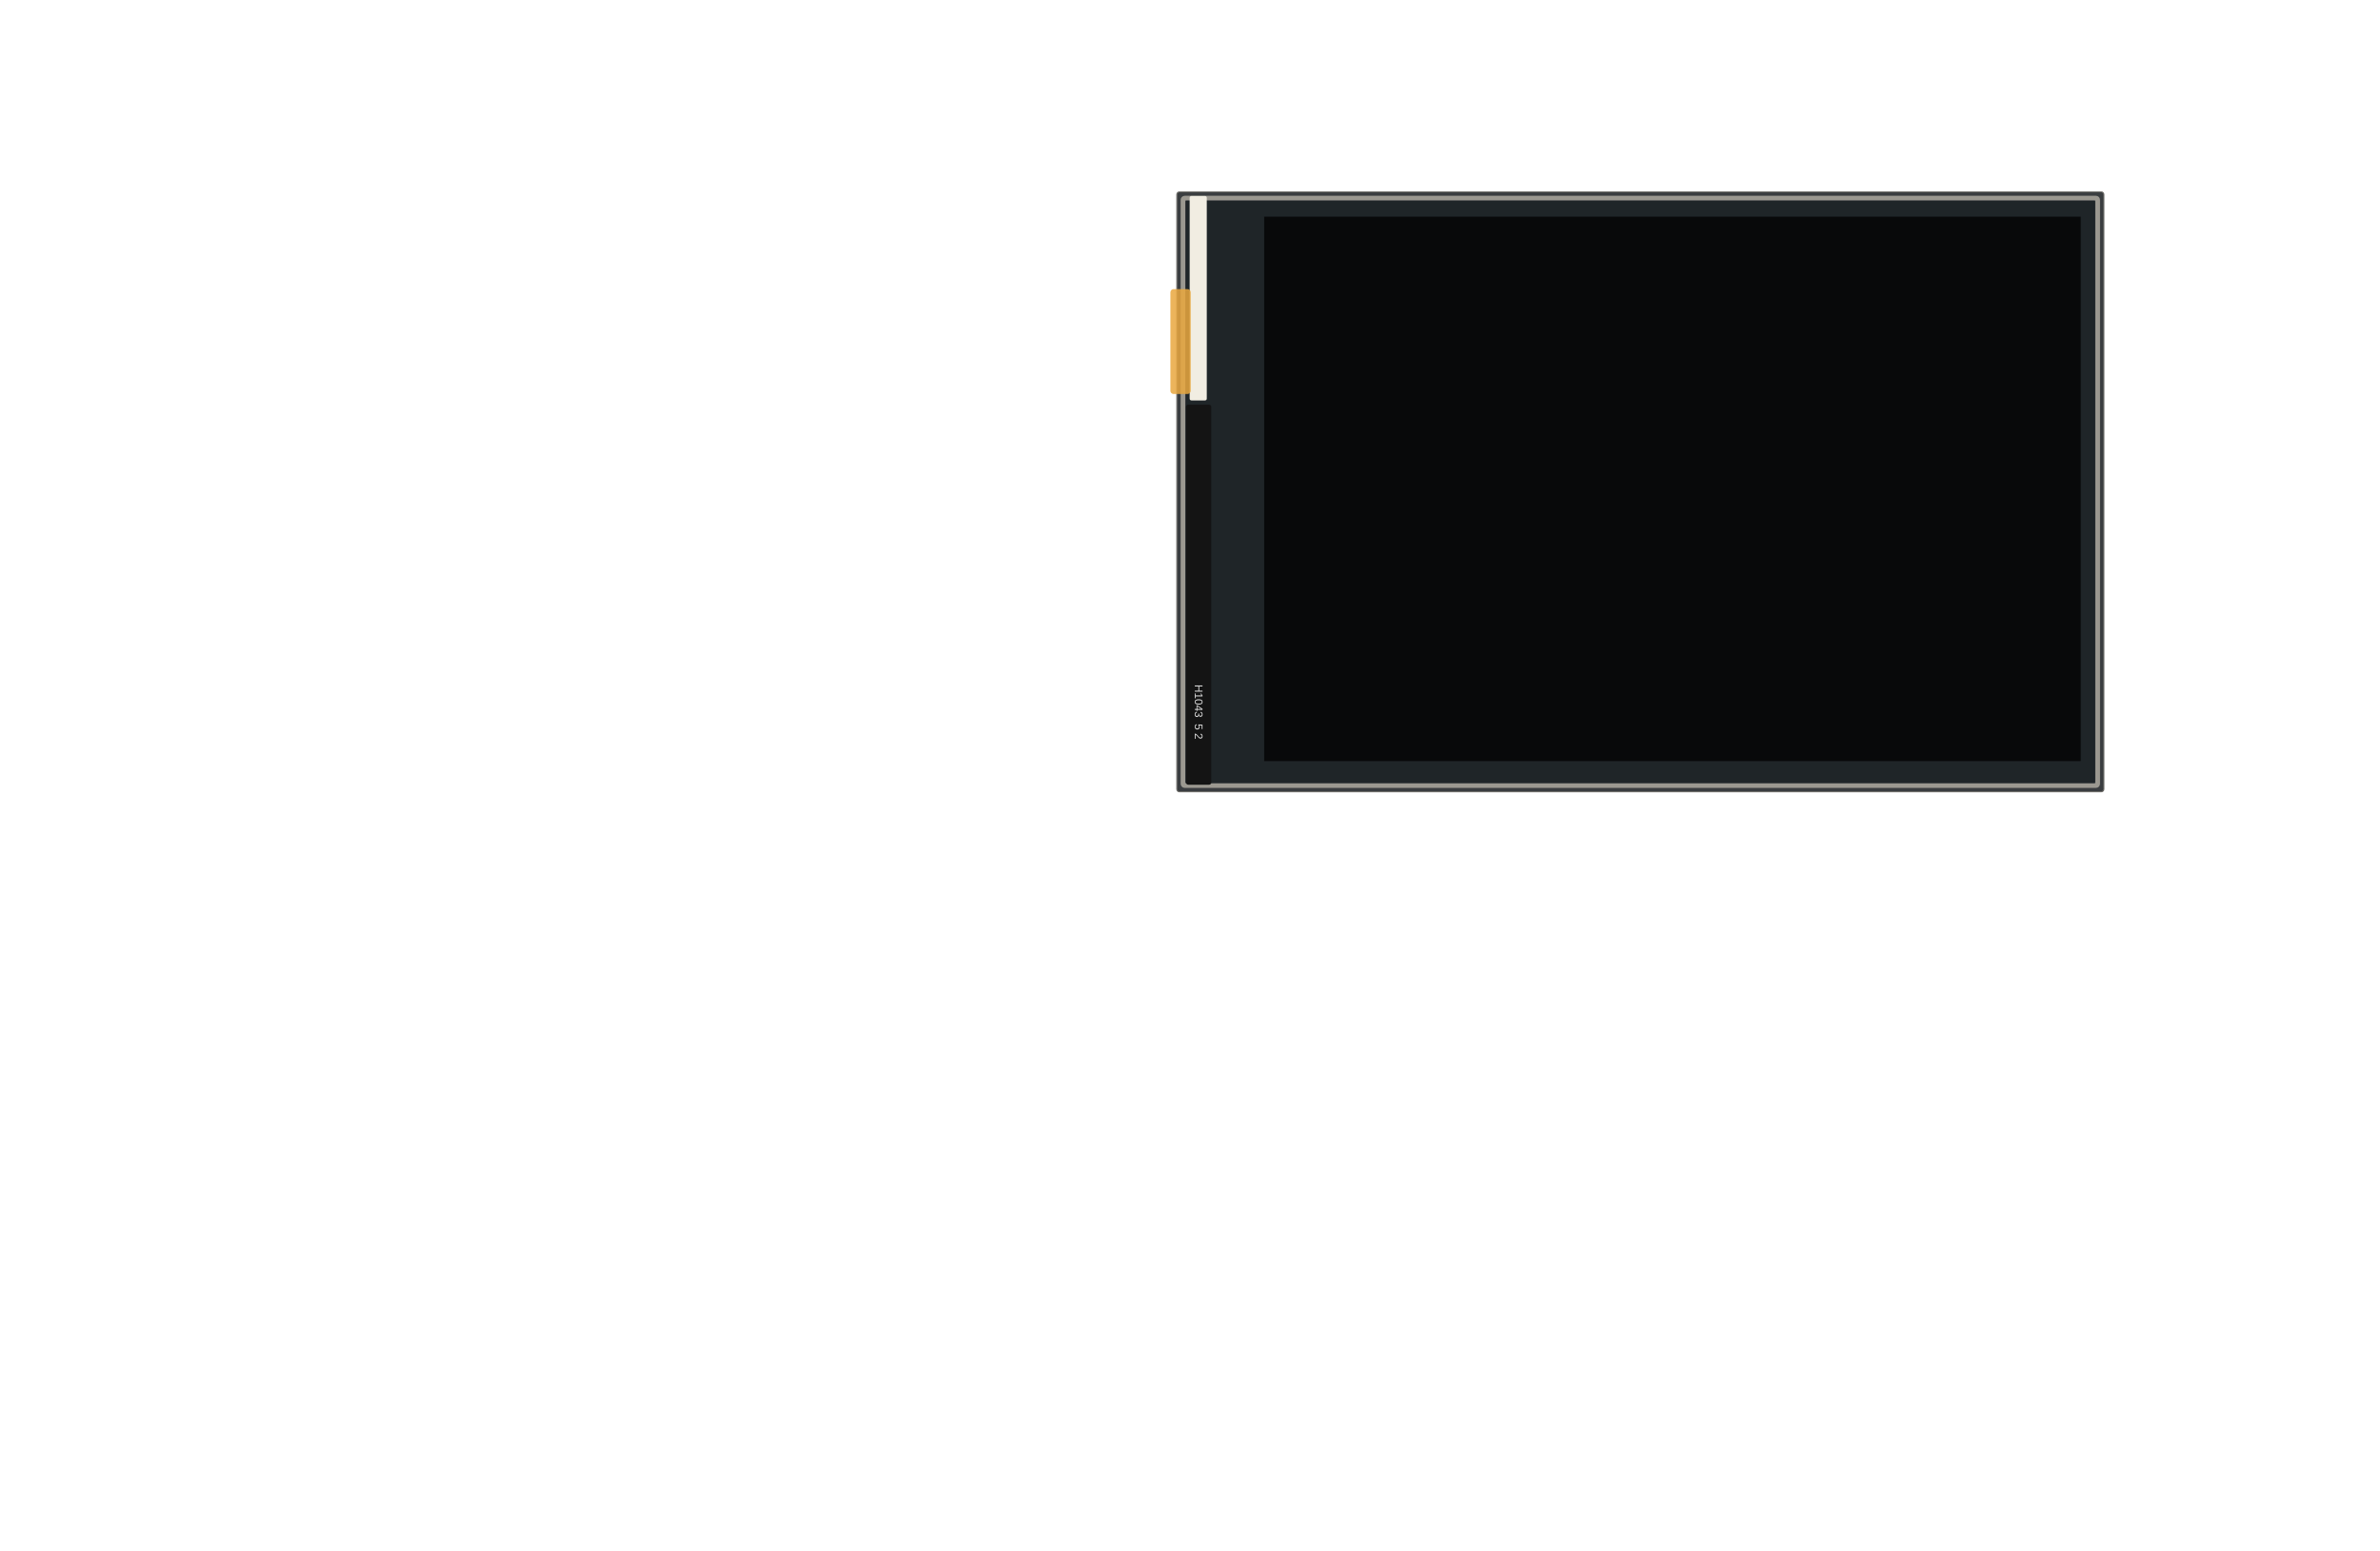
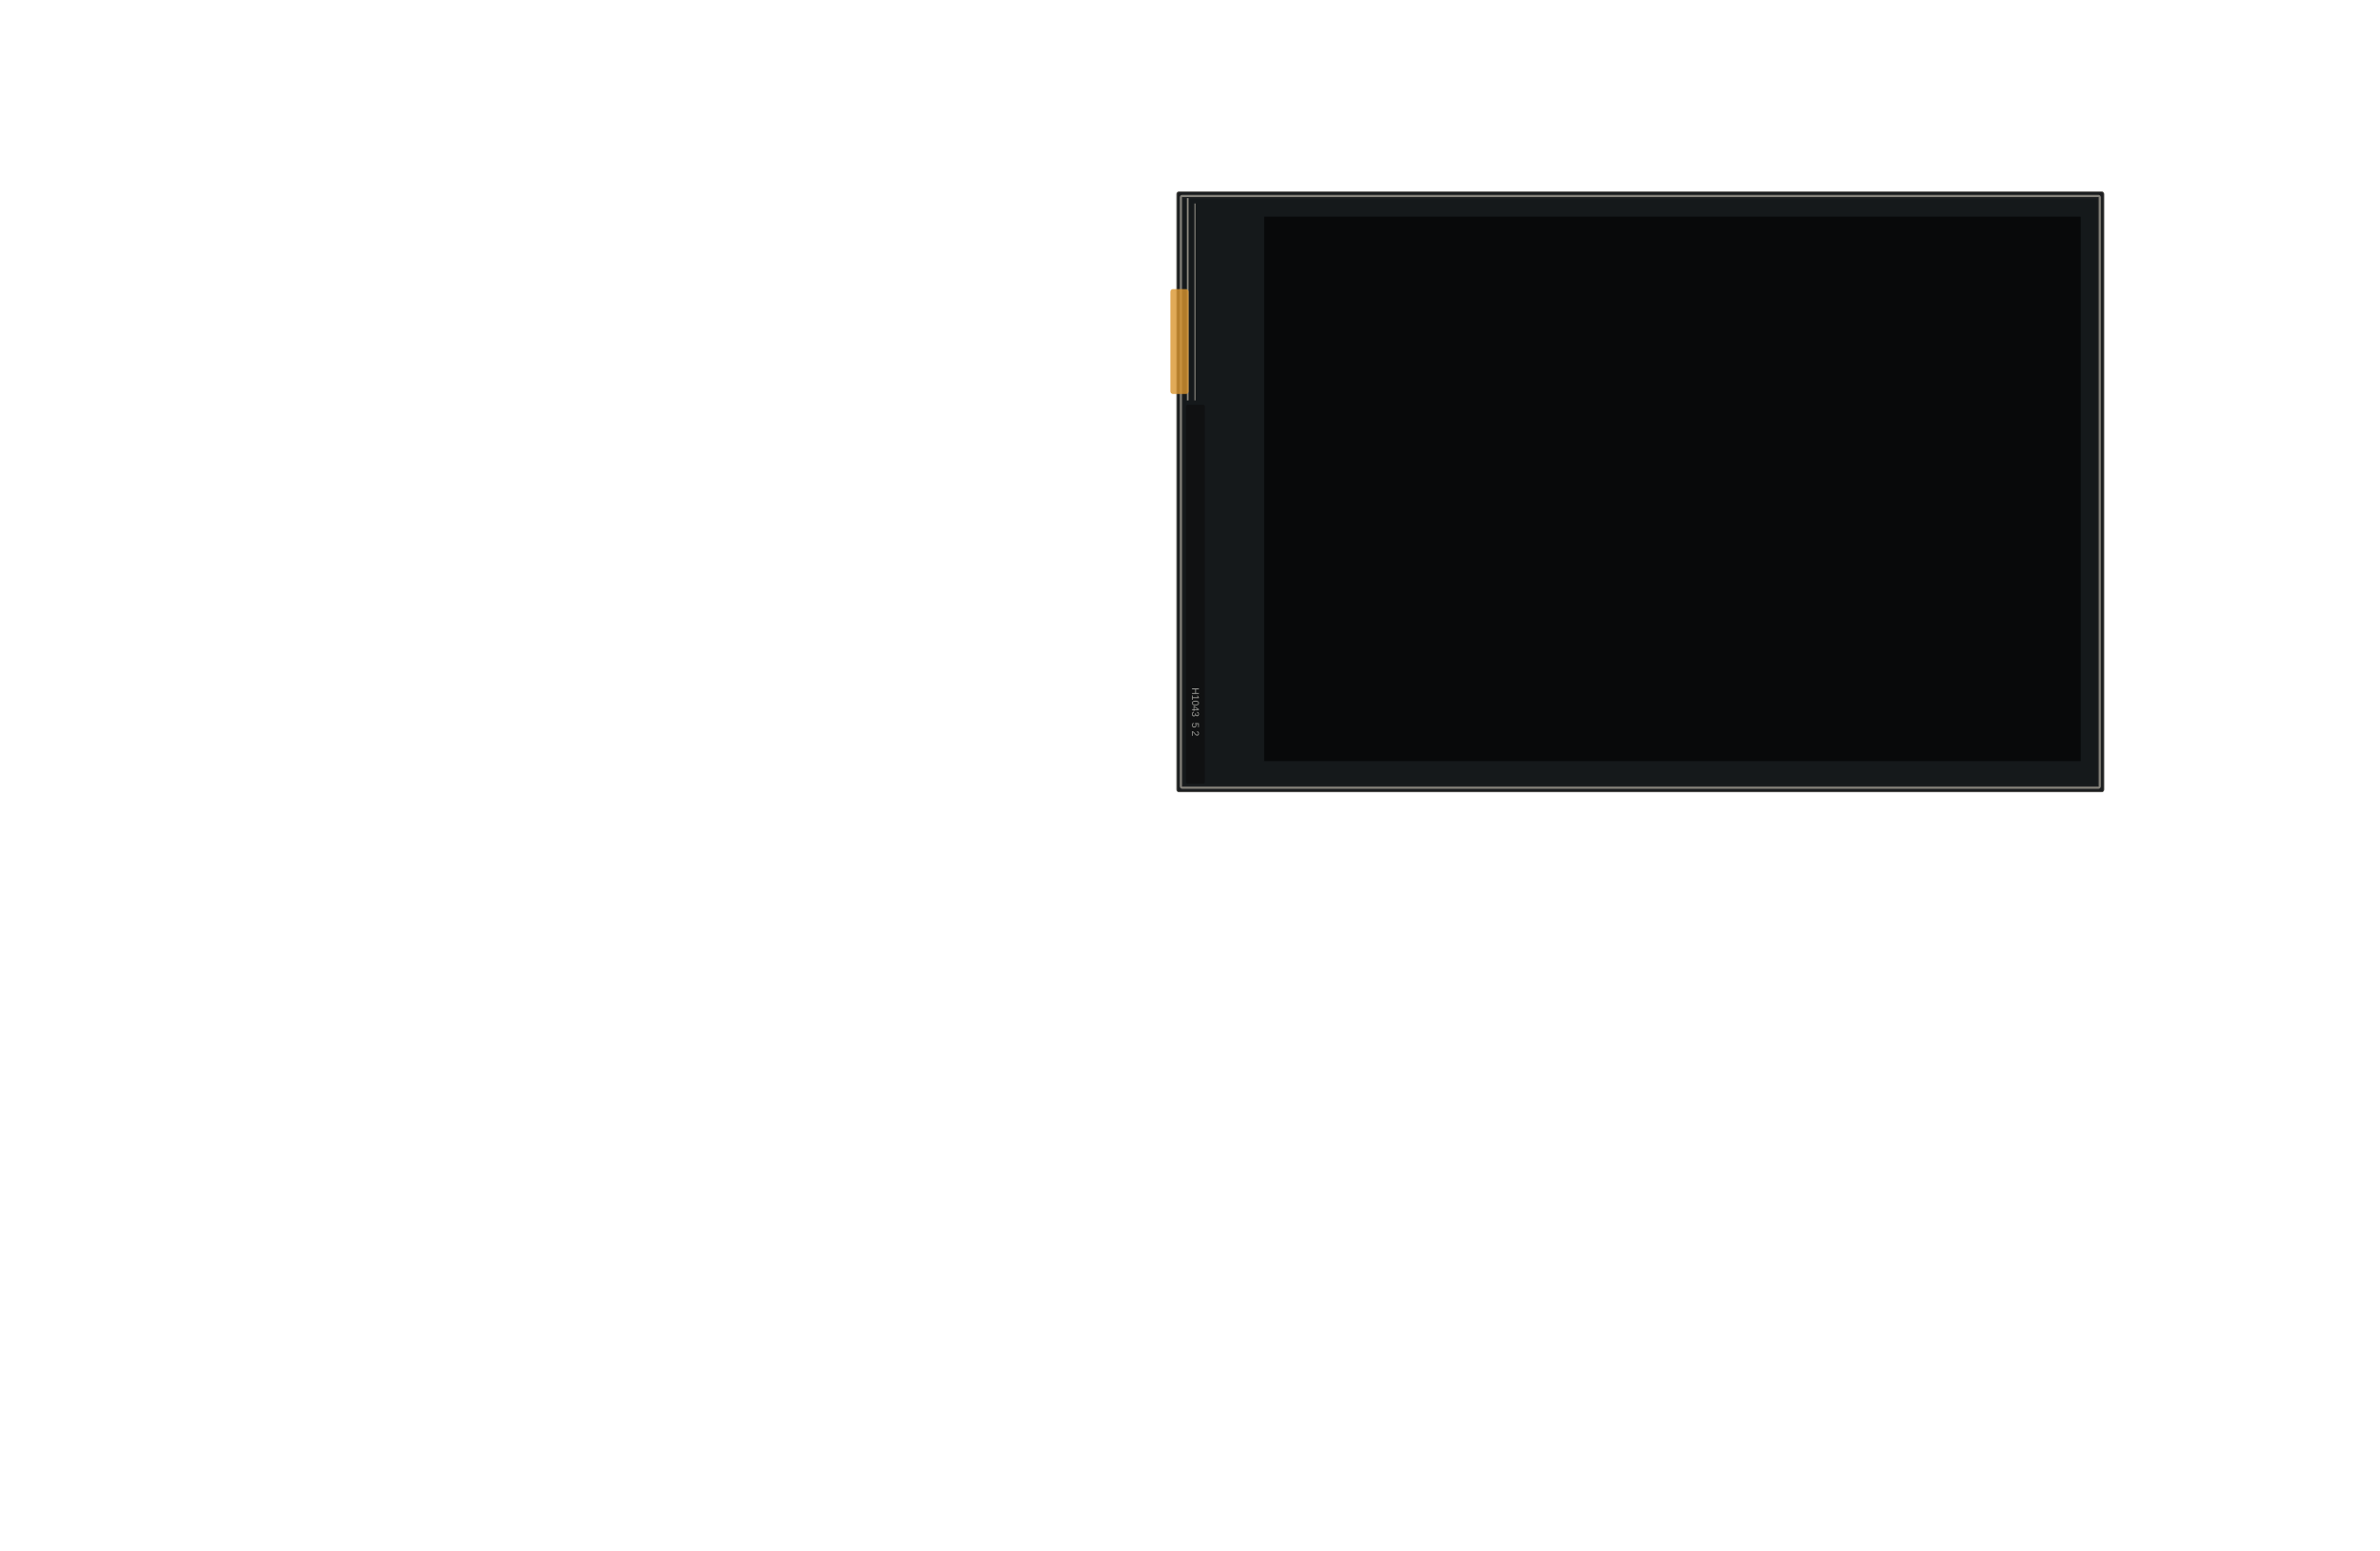
<svg xmlns="http://www.w3.org/2000/svg" viewBox="-4.8 -5.5 1010.8 658.5" width="1010.8" height="658.5">
  <defs>
-     <radialGradient id="glow92540">
-       <stop offset="0" stop-color="#fffbe8" />
-       <stop offset="0.3" stop-color="#ffe9a0" stop-opacity="0.9" />
-       <stop offset="0.55" stop-color="#ffb030" stop-opacity="0.35" />
-       <stop offset="1" stop-color="#ffb030" stop-opacity="0" />
-     </radialGradient>
-     <radialGradient id="glow95740">
-       <stop offset="0" stop-color="#fffbe8" />
-       <stop offset="0.3" stop-color="#ffe9a0" stop-opacity="0.9" />
-       <stop offset="0.55" stop-color="#ffb030" stop-opacity="0.35" />
-       <stop offset="1" stop-color="#ffb030" stop-opacity="0" />
-     </radialGradient>
-     <clipPath id="board">
-       <path clip-rule="evenodd" d="M4.2,-5.5 H997 A9,9 0 0 1 1006,3.5 V84.5 A9,9 0 0 1 997,93.5 H855 A9,9 0 0 0 846,102.5 V181.5 A9,9 0 0 0 855,190.5 H997 A9,9 0 0 1 1006,199.5 V644 A9,9 0 0 1 997,653 H4.2 A9,9 0 0 1 -4.8,644 V3.5 A9,9 0 0 1 4.2,-5.5 Z M9.2,15.4 a6.2,6.2 0 1 0 12.4,0 a6.2,6.2 0 1 0 -12.4,0 ZM310.3,16.5 a6.2,6.2 0 1 0 12.4,0 a6.2,6.2 0 1 0 -12.4,0 ZM702,14 a6.2,6.2 0 1 0 12.4,0 a6.2,6.2 0 1 0 -12.4,0 ZM979,13.3 a6.2,6.2 0 1 0 12.4,0 a6.2,6.2 0 1 0 -12.4,0 ZM979,75.9 a6.2,6.2 0 1 0 12.4,0 a6.2,6.2 0 1 0 -12.4,0 ZM979,209.2 a6.2,6.2 0 1 0 12.4,0 a6.2,6.2 0 1 0 -12.4,0 ZM10.1,326.4 a6.2,6.2 0 1 0 12.4,0 a6.2,6.2 0 1 0 -12.4,0 ZM8.9,633.3 a6.2,6.2 0 1 0 12.4,0 a6.2,6.2 0 1 0 -12.4,0 ZM617.5,633.2 a6.2,6.2 0 1 0 12.4,0 a6.2,6.2 0 1 0 -12.4,0 ZM978.8,633.8 a6.2,6.2 0 1 0 12.4,0 a6.2,6.2 0 1 0 -12.4,0 ZM31.75,338 a6.2,6.2 0 1 0 12.4,0 a6.2,6.2 0 1 0 -12.4,0 ZM86.65,338 a6.2,6.2 0 1 0 12.4,0 a6.2,6.2 0 1 0 -12.4,0 ZM350.7,32.3 a5,5 0 1 0 10,0 a5,5 0 1 0 -10,0 ZM382.1,32.3 a5,5 0 1 0 10,0 a5,5 0 1 0 -10,0 ZM413.83,32.3 a5,5 0 1 0 10,0 a5,5 0 1 0 -10,0 ZM445.56,32.3 a5,5 0 1 0 10,0 a5,5 0 1 0 -10,0 ZM477.29,32.3 a5,5 0 1 0 10,0 a5,5 0 1 0 -10,0 ZM509.02,32.3 a5,5 0 1 0 10,0 a5,5 0 1 0 -10,0 ZM540.75,32.3 a5,5 0 1 0 10,0 a5,5 0 1 0 -10,0 ZM572.48,32.3 a5,5 0 1 0 10,0 a5,5 0 1 0 -10,0 ZM604.21,32.3 a5,5 0 1 0 10,0 a5,5 0 1 0 -10,0 ZM635.94,32.3 a5,5 0 1 0 10,0 a5,5 0 1 0 -10,0 ZM667.67,32.3 a5,5 0 1 0 10,0 a5,5 0 1 0 -10,0 ZM27.2,37.9 a6.4,6.4 0 1 0 12.8,0 a6.4,6.4 0 1 0 -12.8,0 ZM131.5,37.9 a6.4,6.4 0 1 0 12.8,0 a6.4,6.4 0 1 0 -12.8,0 ZM66.8,31.9 a1.5,1.5 0 1 0 3,0 a1.5,1.5 0 1 0 -3,0 ZM78.4,31.9 a1.5,1.5 0 1 0 3,0 a1.5,1.5 0 1 0 -3,0 ZM89.9,31.9 a1.5,1.5 0 1 0 3,0 a1.5,1.5 0 1 0 -3,0 ZM101.4,31.9 a1.5,1.5 0 1 0 3,0 a1.5,1.5 0 1 0 -3,0 ZM61,43.6 a1.5,1.5 0 1 0 3,0 a1.5,1.5 0 1 0 -3,0 ZM72.4,43.6 a1.5,1.5 0 1 0 3,0 a1.5,1.5 0 1 0 -3,0 ZM84,43.6 a1.5,1.5 0 1 0 3,0 a1.5,1.5 0 1 0 -3,0 ZM95.7,43.6 a1.5,1.5 0 1 0 3,0 a1.5,1.5 0 1 0 -3,0 ZM107.4,43.6 a1.5,1.5 0 1 0 3,0 a1.5,1.5 0 1 0 -3,0 ZM57.2,348.9 a1.4,1.4 0 1 0 2.8,0 a1.4,1.4 0 1 0 -2.8,0 ZM66.2,348.9 a1.4,1.4 0 1 0 2.8,0 a1.4,1.4 0 1 0 -2.8,0 ZM75.2,348.9 a1.4,1.4 0 1 0 2.8,0 a1.4,1.4 0 1 0 -2.8,0 ZM52.7,356.2 a1.4,1.4 0 1 0 2.8,0 a1.4,1.4 0 1 0 -2.8,0 ZM61.7,356.2 a1.4,1.4 0 1 0 2.8,0 a1.4,1.4 0 1 0 -2.8,0 ZM70.7,356.2 a1.4,1.4 0 1 0 2.8,0 a1.4,1.4 0 1 0 -2.8,0 ZM109.5,90.3 a1.6,1.6 0 1 0 3.2,0 a1.6,1.6 0 1 0 -3.2,0 ZM120.4,90.3 a1.6,1.6 0 1 0 3.2,0 a1.6,1.6 0 1 0 -3.2,0 ZM141.9,90.3 a1.6,1.6 0 1 0 3.2,0 a1.6,1.6 0 1 0 -3.2,0 ZM152.5,90.3 a1.6,1.6 0 1 0 3.2,0 a1.6,1.6 0 1 0 -3.2,0 ZM69.8,575 a5,5 0 1 0 10,0 a5,5 0 1 0 -10,0 ZM101.45,575 a5,5 0 1 0 10,0 a5,5 0 1 0 -10,0 ZM133.1,575 a5,5 0 1 0 10,0 a5,5 0 1 0 -10,0 ZM164.75,575 a5,5 0 1 0 10,0 a5,5 0 1 0 -10,0 ZM196.4,575 a5,5 0 1 0 10,0 a5,5 0 1 0 -10,0 ZM228.05,575 a5,5 0 1 0 10,0 a5,5 0 1 0 -10,0 ZM259.7,575 a5,5 0 1 0 10,0 a5,5 0 1 0 -10,0 ZM291.35,575 a5,5 0 1 0 10,0 a5,5 0 1 0 -10,0 ZM323,575 a5,5 0 1 0 10,0 a5,5 0 1 0 -10,0 ZM354.65,575 a5,5 0 1 0 10,0 a5,5 0 1 0 -10,0 ZM386.3,575 a5,5 0 1 0 10,0 a5,5 0 1 0 -10,0 ZM417.95,575 a5,5 0 1 0 10,0 a5,5 0 1 0 -10,0 ZM449.6,575 a5,5 0 1 0 10,0 a5,5 0 1 0 -10,0 ZM481.25,575 a5,5 0 1 0 10,0 a5,5 0 1 0 -10,0 ZM512.9,575 a5,5 0 1 0 10,0 a5,5 0 1 0 -10,0 ZM544.55,575 a5,5 0 1 0 10,0 a5,5 0 1 0 -10,0 ZM576.2,575 a5,5 0 1 0 10,0 a5,5 0 1 0 -10,0 ZM607.85,575 a5,5 0 1 0 10,0 a5,5 0 1 0 -10,0 ZM650.2,575 a5,5 0 1 0 10,0 a5,5 0 1 0 -10,0 ZM681.96,575 a5,5 0 1 0 10,0 a5,5 0 1 0 -10,0 ZM713.72,575 a5,5 0 1 0 10,0 a5,5 0 1 0 -10,0 ZM745.48,575 a5,5 0 1 0 10,0 a5,5 0 1 0 -10,0 ZM777.24,575 a5,5 0 1 0 10,0 a5,5 0 1 0 -10,0 ZM809,575 a5,5 0 1 0 10,0 a5,5 0 1 0 -10,0 ZM840.76,575 a5,5 0 1 0 10,0 a5,5 0 1 0 -10,0 ZM872.52,575 a5,5 0 1 0 10,0 a5,5 0 1 0 -10,0 ZM904.28,575 a5,5 0 1 0 10,0 a5,5 0 1 0 -10,0 ZM936.04,575 a5,5 0 1 0 10,0 a5,5 0 1 0 -10,0 ZM435.3,448.6 a5,5 0 1 0 10,0 a5,5 0 1 0 -10,0 ZM466.82,448.6 a5,5 0 1 0 10,0 a5,5 0 1 0 -10,0 ZM498.34,448.6 a5,5 0 1 0 10,0 a5,5 0 1 0 -10,0 ZM529.86,448.6 a5,5 0 1 0 10,0 a5,5 0 1 0 -10,0 ZM561.38,448.6 a5,5 0 1 0 10,0 a5,5 0 1 0 -10,0 ZM592.9,448.6 a5,5 0 1 0 10,0 a5,5 0 1 0 -10,0 ZM624.42,448.6 a5,5 0 1 0 10,0 a5,5 0 1 0 -10,0 ZM655.94,448.6 a5,5 0 1 0 10,0 a5,5 0 1 0 -10,0 ZM687.46,448.6 a5,5 0 1 0 10,0 a5,5 0 1 0 -10,0 ZM718.98,448.6 a5,5 0 1 0 10,0 a5,5 0 1 0 -10,0 ZM940.8,285.5 a5,5 0 1 0 10,0 a5,5 0 1 0 -10,0 ZM940.8,317 a5,5 0 1 0 10,0 a5,5 0 1 0 -10,0 ZM940.8,348.6 a5,5 0 1 0 10,0 a5,5 0 1 0 -10,0 ZM940.8,380.1 a5,5 0 1 0 10,0 a5,5 0 1 0 -10,0 ZM940.8,411.7 a5,5 0 1 0 10,0 a5,5 0 1 0 -10,0 ZM940.8,448.6 a5,5 0 1 0 10,0 a5,5 0 1 0 -10,0 ZM150.4,359.4 a5,5 0 1 0 10,0 a5,5 0 1 0 -10,0 ZM234.4,359.4 a5,5 0 1 0 10,0 a5,5 0 1 0 -10,0 ZM150.4,390.8 a5,5 0 1 0 10,0 a5,5 0 1 0 -10,0 ZM234.4,390.8 a5,5 0 1 0 10,0 a5,5 0 1 0 -10,0 ZM150.4,422.2 a5,5 0 1 0 10,0 a5,5 0 1 0 -10,0 ZM234.4,422.2 a5,5 0 1 0 10,0 a5,5 0 1 0 -10,0 ZM150.4,453.7 a5,5 0 1 0 10,0 a5,5 0 1 0 -10,0 ZM234.4,453.7 a5,5 0 1 0 10,0 a5,5 0 1 0 -10,0 ZM413.4,115.4 a5.6,5.6 0 1 0 11.2,0 a5.6,5.6 0 1 0 -11.2,0 ZM413.4,303 a5.6,5.6 0 1 0 11.2,0 a5.6,5.6 0 1 0 -11.2,0 ZM729.5,110.6 a5.6,5.6 0 1 0 11.2,0 a5.6,5.6 0 1 0 -11.2,0 ZM724.3,311 a5.6,5.6 0 1 0 11.2,0 a5.6,5.6 0 1 0 -11.2,0 Z" />
-     </clipPath>
-   </defs>
+ 
+ </defs>
  <g transform="matrix(0.909091 0 0 0.909091 62.7273 30)">
-     <rect x="475.5" y="50.6" width="433.1" height="280.2" rx="1.2" fill="#3a3d40" stroke="#6e6d69" stroke-width="0.5" />
-     <rect x="478.4" y="53.5" width="427.3" height="274.4" rx="0.8" fill="none" stroke="#9b9890" stroke-width="2.2" />
-     <rect x="479.6" y="54.7" width="424.9" height="272" rx="0.5" fill="#1f2528" />
-     <rect x="479.8" y="150" width="11.8" height="177.5" rx="1" fill="#141414" />
-     <path transform="translate(485.7 293.5) rotate(90)" d="M-9.94 1.8V0.13H-11.88V1.8H-12.37V-1.8H-11.88V-0.28H-9.94V-1.8H-9.45V1.8ZM-8.62 1.8V1.41H-7.71V-1.36L-8.52 -0.78V-1.21L-7.67 -1.8H-7.24V1.41H-6.37V1.8ZM-3.41 0Q-3.41 0.9 -3.72 1.38Q-4.04 1.85 -4.66 1.85Q-5.28 1.85 -5.6 1.38Q-5.91 0.91 -5.91 0Q-5.91 -0.93 -5.6 -1.39Q-5.3 -1.85 -4.65 -1.85Q-4.01 -1.85 -3.71 -1.39Q-3.41 -0.92 -3.41 0ZM-3.87 0Q-3.87 -0.78 -4.05 -1.13Q-4.23 -1.48 -4.65 -1.48Q-5.07 -1.48 -5.26 -1.14Q-5.44 -0.79 -5.44 0Q-5.44 0.77 -5.25 1.12Q-5.07 1.48 -4.66 1.48Q-4.25 1.48 -4.06 1.11Q-3.87 0.75 -3.87 0ZM-0.95 0.98V1.8H-1.38V0.98H-3.08V0.63L-1.43 -1.8H-0.95V0.62H-0.44V0.98ZM-1.38 -1.28Q-1.39 -1.27 -1.46 -1.15Q-1.52 -1.03 -1.56 -0.98L-2.48 0.38L-2.62 0.57L-2.66 0.62H-1.38ZM2.39 0.81Q2.39 1.3 2.07 1.58Q1.76 1.85 1.17 1.85Q0.62 1.85 0.3 1.6Q-0.03 1.36 -0.09 0.88L0.38 0.83Q0.48 1.47 1.17 1.47Q1.52 1.47 1.71 1.3Q1.91 1.13 1.91 0.79Q1.91 0.5 1.69 0.33Q1.46 0.17 1.03 0.17H0.77V-0.23H1.02Q1.4 -0.23 1.61 -0.4Q1.82 -0.56 1.82 -0.85Q1.82 -1.14 1.65 -1.31Q1.48 -1.48 1.14 -1.48Q0.84 -1.48 0.65 -1.32Q0.46 -1.16 0.43 -0.88L-0.03 -0.92Q0.02 -1.36 0.34 -1.61Q0.65 -1.85 1.15 -1.85Q1.69 -1.85 1.99 -1.6Q2.29 -1.35 2.29 -0.9Q2.29 -0.56 2.1 -0.34Q1.9 -0.12 1.54 -0.05V-0.04Q1.94 0.01 2.16 0.23Q2.39 0.46 2.39 0.81ZM8.22 0.63Q8.22 1.2 7.88 1.52Q7.54 1.85 6.94 1.85Q6.44 1.85 6.13 1.63Q5.82 1.41 5.74 1L6.2 0.94Q6.35 1.48 6.95 1.48Q7.32 1.48 7.53 1.25Q7.74 1.03 7.74 0.64Q7.74 0.3 7.53 0.09Q7.32 -0.12 6.96 -0.12Q6.77 -0.12 6.61 -0.06Q6.45 0 6.29 0.14H5.84L5.96 -1.8H8.01V-1.41H6.38L6.31 -0.27Q6.61 -0.5 7.05 -0.5Q7.59 -0.5 7.9 -0.19Q8.22 0.13 8.22 0.63ZM10.15 1.8V1.48Q10.28 1.18 10.47 0.95Q10.66 0.72 10.87 0.53Q11.07 0.35 11.28 0.19Q11.48 0.03 11.64 -0.13Q11.81 -0.28 11.91 -0.46Q12.01 -0.63 12.01 -0.85Q12.01 -1.15 11.83 -1.31Q11.66 -1.48 11.35 -1.48Q11.06 -1.48 10.87 -1.32Q10.68 -1.16 10.64 -0.87L10.17 -0.91Q10.23 -1.34 10.54 -1.6Q10.86 -1.85 11.35 -1.85Q11.9 -1.85 12.19 -1.6Q12.48 -1.34 12.48 -0.87Q12.48 -0.66 12.39 -0.45Q12.29 -0.24 12.1 -0.04Q11.91 0.17 11.38 0.6Q11.08 0.84 10.91 1.04Q10.74 1.23 10.66 1.41H12.54V1.8Z" fill="#d9d9d9" />
-     <rect x="481.5" y="52.5" width="8" height="95.5" rx="0.8" fill="#f1ede2" />
-     <rect x="472.5" y="96" width="9.5" height="49" rx="1.5" fill="#e9a73e" opacity="0.85" />
+     <rect x="475.5" y="50.6" width="433.1" height="280.2" rx="1" fill="#1c1e20" stroke="#4a4945" stroke-width="0.4" />
+     <rect x="477.4" y="52.5" width="429.3" height="276.4" rx="0.6" fill="none" stroke="#85827a" stroke-width="1" />
+     <rect x="478.6" y="53.7" width="426.9" height="274" rx="0.4" fill="#15191b" />
+     <rect x="479.8" y="150" width="8.8" height="177" rx="0.8" fill="#101112" />
+     <path transform="translate(484.2 293.5) rotate(90)" d="M-8.83 1.6V0.12H-10.56V1.6H-11V-1.6H-10.56V-0.25H-8.83V-1.6H-8.4V1.6ZM-7.67 1.6V1.25H-6.85V-1.21L-7.57 -0.69V-1.08L-6.82 -1.6H-6.44V1.25H-5.66V1.6ZM-3.03 0Q-3.03 0.8 -3.31 1.22Q-3.59 1.65 -4.14 1.65Q-4.7 1.65 -4.97 1.23Q-5.25 0.81 -5.25 0Q-5.25 -0.83 -4.98 -1.24Q-4.71 -1.65 -4.13 -1.65Q-3.57 -1.65 -3.3 -1.23Q-3.03 -0.82 -3.03 0ZM-3.44 0Q-3.44 -0.69 -3.6 -1Q-3.76 -1.32 -4.13 -1.32Q-4.51 -1.32 -4.67 -1.01Q-4.84 -0.7 -4.84 0Q-4.84 0.68 -4.67 1Q-4.5 1.31 -4.14 1.31Q-3.78 1.31 -3.61 0.99Q-3.44 0.67 -3.44 0ZM-0.84 0.88V1.6H-1.23V0.88H-2.74V0.56L-1.27 -1.6H-0.84V0.55H-0.4V0.88ZM-1.23 -1.14Q-1.24 -1.13 -1.29 -1.02Q-1.35 -0.91 -1.38 -0.87L-2.2 0.34L-2.33 0.51L-2.36 0.55H-1.23ZM2.12 0.72Q2.12 1.16 1.84 1.4Q1.56 1.65 1.04 1.65Q0.55 1.65 0.26 1.43Q-0.03 1.21 -0.08 0.78L0.34 0.74Q0.42 1.31 1.04 1.31Q1.35 1.31 1.52 1.15Q1.7 1 1.7 0.7Q1.7 0.44 1.5 0.3Q1.3 0.15 0.92 0.15H0.69V-0.21H0.91Q1.24 -0.21 1.43 -0.35Q1.61 -0.5 1.61 -0.76Q1.61 -1.01 1.46 -1.16Q1.31 -1.31 1.02 -1.31Q0.74 -1.31 0.58 -1.17Q0.41 -1.03 0.38 -0.78L-0.03 -0.81Q0.02 -1.21 0.3 -1.43Q0.58 -1.65 1.02 -1.65Q1.5 -1.65 1.77 -1.42Q2.03 -1.2 2.03 -0.8Q2.03 -0.49 1.86 -0.3Q1.69 -0.11 1.36 -0.04V-0.03Q1.72 0.01 1.92 0.21Q2.12 0.41 2.12 0.72ZM7.3 0.56Q7.3 1.06 7 1.35Q6.7 1.65 6.17 1.65Q5.72 1.65 5.45 1.45Q5.17 1.25 5.1 0.88L5.51 0.84Q5.64 1.31 6.18 1.31Q6.51 1.31 6.69 1.11Q6.88 0.91 6.88 0.57Q6.88 0.26 6.69 0.08Q6.5 -0.11 6.19 -0.11Q6.02 -0.11 5.88 -0.06Q5.73 0 5.59 0.12H5.19L5.3 -1.6H7.12V-1.25H5.67L5.61 -0.24Q5.88 -0.44 6.27 -0.44Q6.74 -0.44 7.02 -0.16Q7.3 0.11 7.3 0.56ZM9.03 1.6V1.31Q9.14 1.05 9.31 0.84Q9.48 0.64 9.66 0.47Q9.84 0.31 10.02 0.17Q10.2 0.03 10.35 -0.11Q10.49 -0.25 10.58 -0.41Q10.67 -0.56 10.67 -0.76Q10.67 -1.02 10.52 -1.17Q10.37 -1.31 10.09 -1.31Q9.83 -1.31 9.66 -1.17Q9.49 -1.03 9.46 -0.77L9.04 -0.81Q9.09 -1.19 9.37 -1.42Q9.65 -1.65 10.09 -1.65Q10.57 -1.65 10.83 -1.42Q11.09 -1.19 11.09 -0.77Q11.09 -0.58 11.01 -0.4Q10.92 -0.22 10.76 -0.03Q10.59 0.15 10.11 0.54Q9.85 0.75 9.7 0.92Q9.54 1.09 9.48 1.25H11.14V1.6Z" fill="#9a9a96" />
+     <line x1="480.6" y1="53.5" x2="480.6" y2="148" stroke="#8d897f" stroke-width="0.8" stroke-linecap="butt" />
+     <line x1="484" y1="56" x2="484" y2="148" stroke="#77746c" stroke-width="0.6" stroke-linecap="butt" />
+     <rect x="472.5" y="96" width="8.5" height="49" rx="1.2" fill="#d9952e" opacity="0.8" />
  </g>
  <polygon points="532.1,86.5 878.9,86.5 878.9,317.7 532.1,317.7" fill="#08090a" />
</svg>
